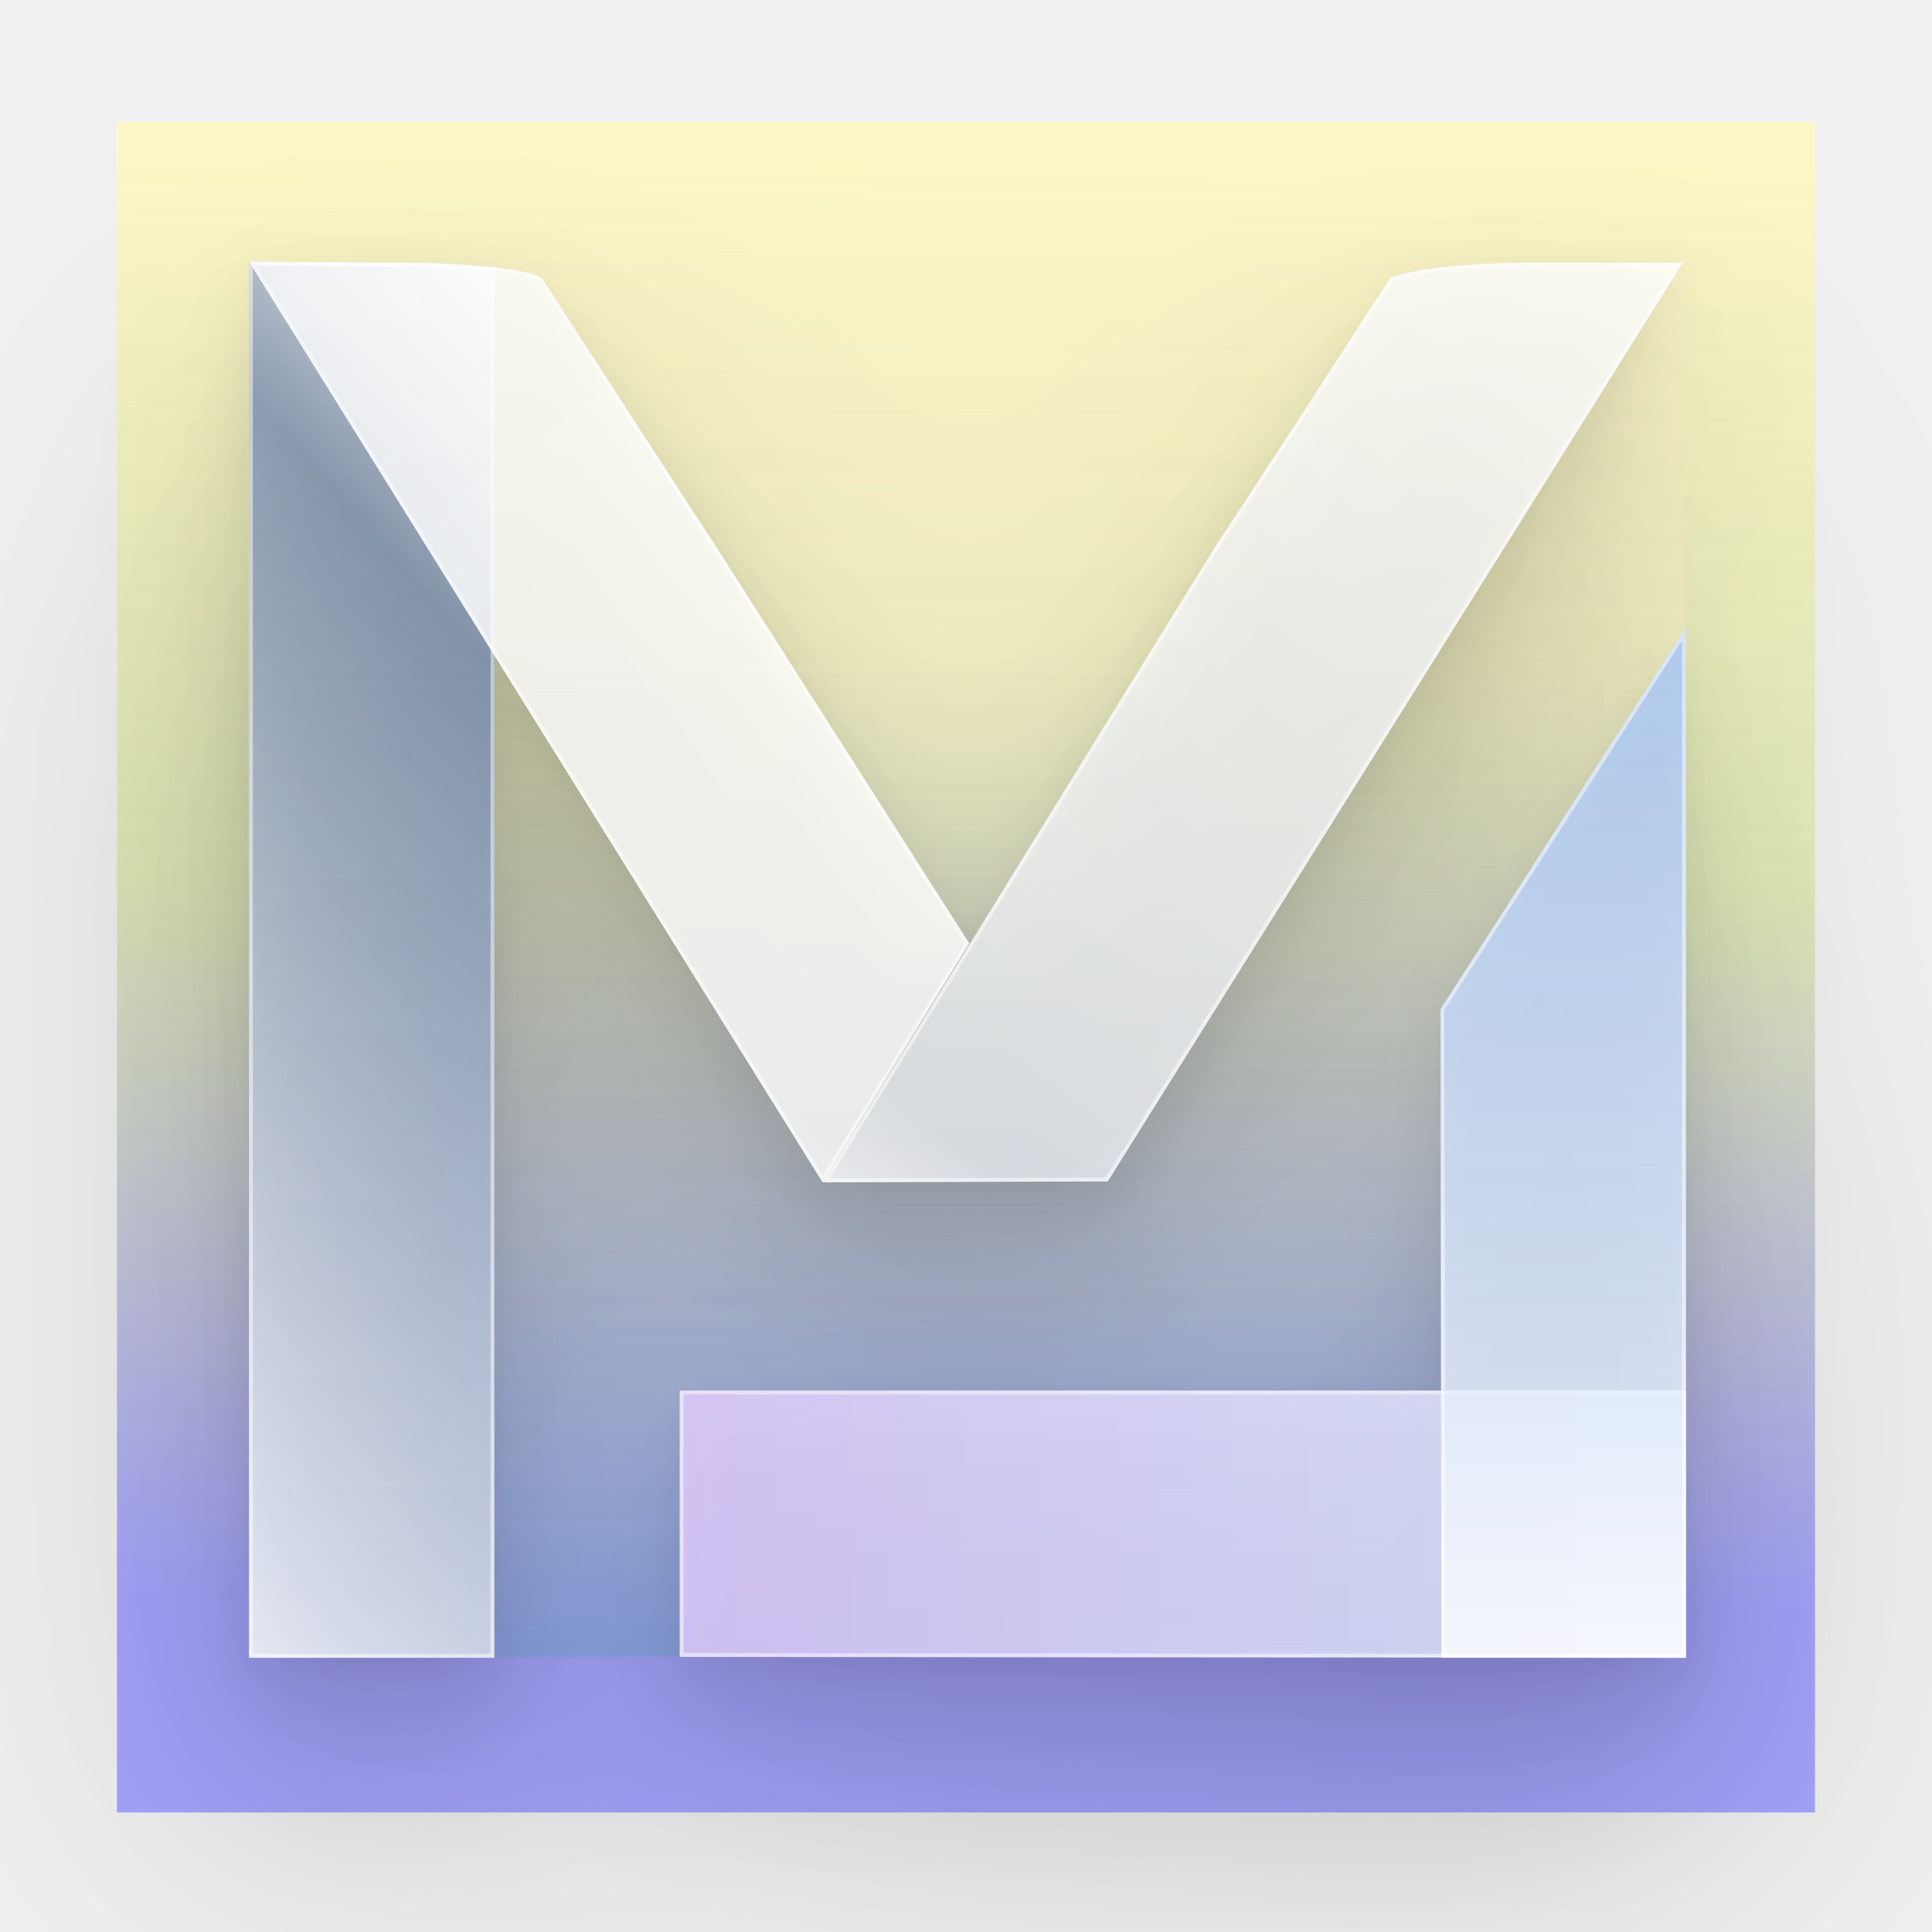
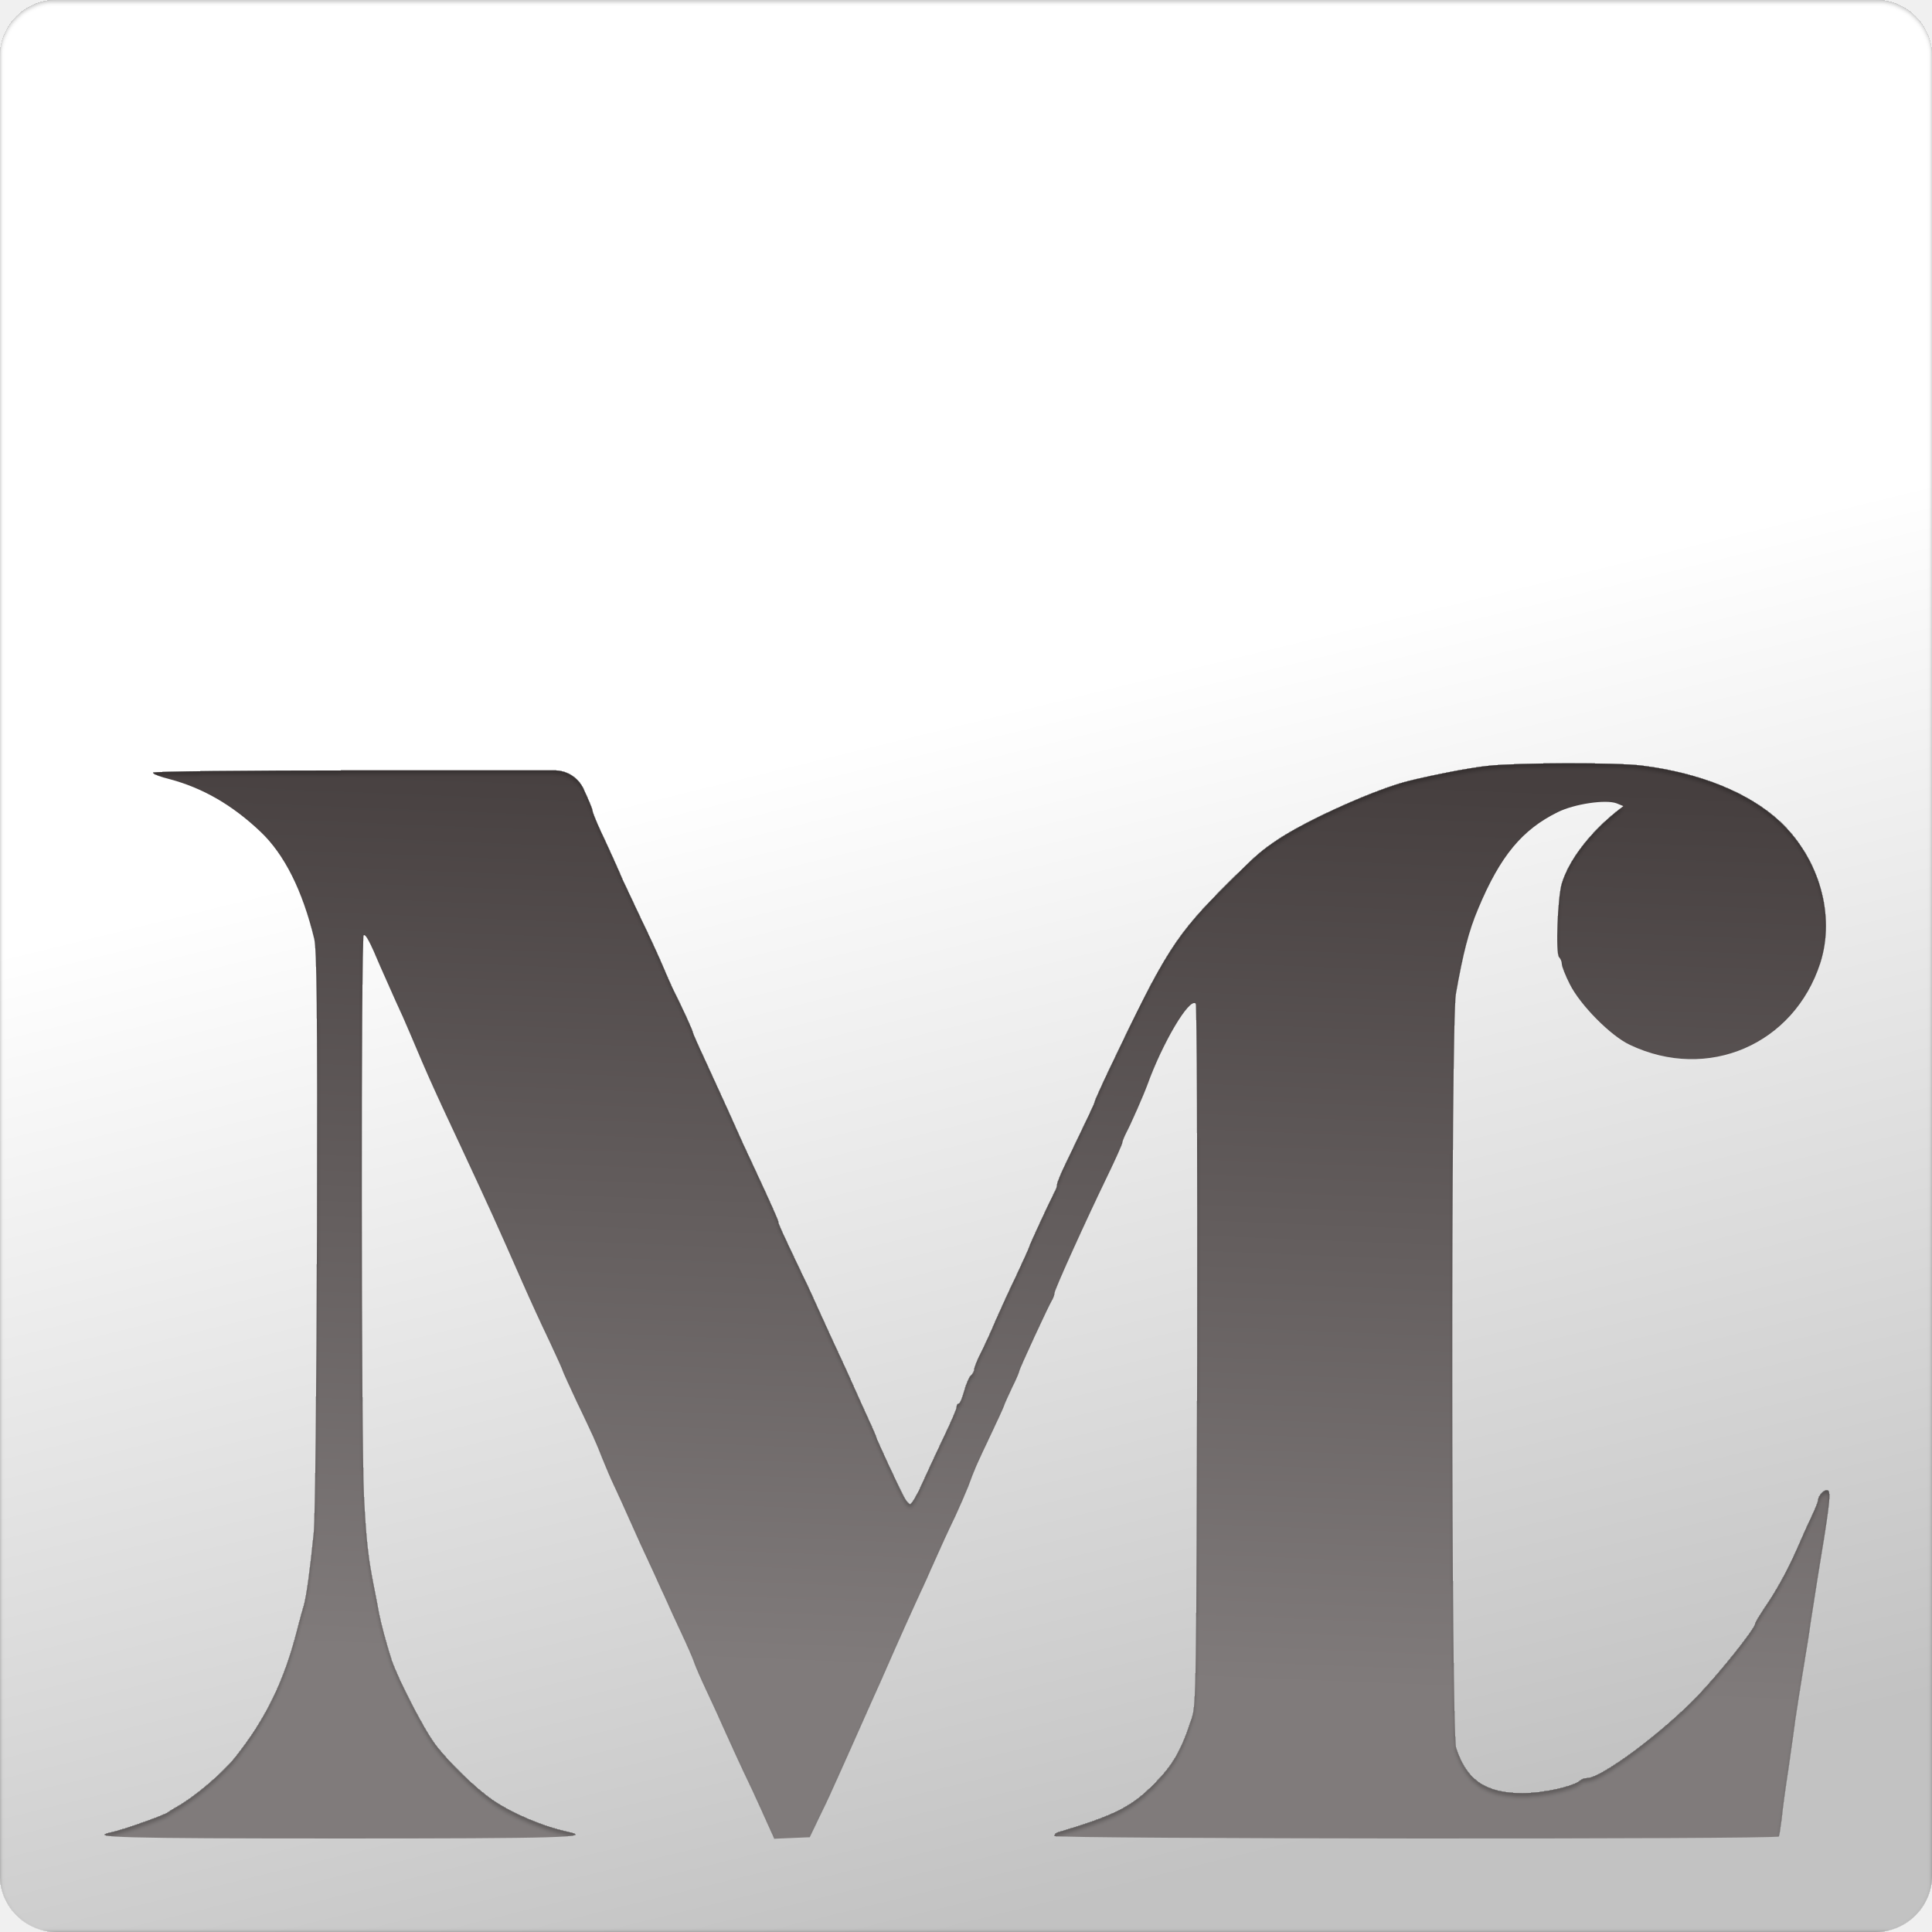
- <svg xmlns="http://www.w3.org/2000/svg" width="512" height="512" viewBox="0 0 512 512" fill="none">
-   <mask id="mask0_63_53" style="mask-type:alpha" maskUnits="userSpaceOnUse" x="0" y="0" width="512" height="512">
-     <rect width="512" height="512" fill="#D9D9D9" />
-   </mask>
-   <g mask="url(#mask0_63_53)">
-     <path d="M31 32.35H481V480.324H31V32.35Z" fill="url(#paint0_linear_63_53)" fill-opacity="0.9" />
-     <path d="M65.334 68.822H446.666L446 438.324L66 439.324L65.334 68.822Z" fill="url(#paint1_linear_63_53)" />
-     <g filter="url(#filter0_ddddd_63_53)">
-       <path d="M66 69.323L97.952 69.615H114.206L131 70.823V439.324H66V69.323Z" fill="url(#paint2_linear_63_53)" fill-opacity="0.8" />
-       <path d="M97.947 70.115H114.185L130.5 71.288V438.824H66.5V69.827L97.947 70.115Z" stroke="white" stroke-opacity="0.5" />
-       <path d="M66 69.323L104.527 69.615C104.527 69.615 136.195 69.615 143.5 73.579C188.806 143.551 188.916 143.551 188.916 143.551L256.841 249.994L218 313.324L66 69.323Z" fill="url(#paint3_linear_63_53)" fill-opacity="0.8" />
-       <path d="M104.511 70.132L104.515 70.133L104.515 70.132C104.516 70.132 104.518 70.133 104.519 70.133C104.523 70.133 104.529 70.132 104.536 70.132C104.551 70.132 104.575 70.132 104.604 70.132C104.664 70.132 104.753 70.133 104.869 70.133C105.102 70.134 105.446 70.136 105.886 70.14C106.764 70.148 108.028 70.163 109.568 70.194C112.647 70.256 116.828 70.38 121.236 70.627C125.645 70.875 130.276 71.246 134.255 71.801C138.181 72.349 141.404 73.07 143.173 73.992C165.779 108.905 177.116 126.37 182.801 135.108C185.646 139.481 187.077 141.669 187.795 142.763C188.155 143.31 188.337 143.586 188.429 143.724C188.475 143.793 188.501 143.83 188.515 143.851C188.518 143.855 188.521 143.86 188.524 143.864L256.259 250.012L218.004 312.388L66.913 69.848L104.511 70.132Z" stroke="white" stroke-opacity="0.5" />
-       <path d="M445.935 69.615C445.935 69.615 421.989 69.615 406.852 69.615C377.632 69.615 368.5 73.579 368.5 73.579C323.194 143.551 322.964 143.401 322.964 143.401L218 313.324L293.55 313.102L445.935 69.615Z" fill="url(#paint4_linear_63_53)" fill-opacity="0.8" />
-       <path d="M444.889 70.133C444.205 70.133 443.21 70.133 441.97 70.133C439.489 70.133 436.022 70.133 432.083 70.133C424.204 70.133 414.433 70.133 406.865 70.133C392.274 70.133 382.712 71.123 376.805 72.109C373.852 72.602 371.813 73.094 370.518 73.461C369.87 73.644 369.408 73.796 369.111 73.901C368.982 73.947 368.885 73.984 368.816 74.011C346.218 108.912 334.852 126.336 329.138 135.036C326.277 139.39 324.831 141.56 324.1 142.643C323.735 143.183 323.546 143.455 323.447 143.593C323.403 143.656 323.373 143.696 323.352 143.722L218.908 312.803L293.287 312.585L445.024 70.133C444.981 70.133 444.935 70.133 444.889 70.133Z" stroke="white" stroke-opacity="0.5" />
-       <path d="M446.775 368.528L446.775 439.324L180.136 439.094L180.136 368.528L446.775 368.528Z" fill="url(#paint5_linear_63_53)" fill-opacity="0.8" />
-       <path d="M446.275 438.823L180.636 438.594L180.636 369.028L446.275 369.028L446.275 438.823Z" stroke="white" stroke-opacity="0.5" />
-       <path d="M381.759 267.437L446.775 166.346L446.775 439.324H382L381.759 267.437Z" fill="url(#paint6_linear_63_53)" fill-opacity="0.8" />
-       <path d="M446.276 438.823H382.499L382.259 267.584L446.276 168.046L446.276 438.823Z" stroke="white" stroke-opacity="0.5" />
-     </g>
+ <svg xmlns="http://www.w3.org/2000/svg" width="1024" height="1024" viewBox="0 0 1024 1024" fill="none">
+   <g filter="url(#filter0_i_304_9)">
+     <rect width="1024" height="1024" rx="30" fill="url(#paint0_linear_304_9)" />
+   </g>
+   <g filter="url(#filter1_i_304_9)">
+     <path d="M788.536 405.936C778.554 407.001 760.319 410.598 746.609 413.928C729.173 418.323 694.034 434.041 677.929 444.564C668.346 450.957 666.083 452.955 651.308 467.607C622.958 495.846 617.767 504.104 588.351 565.909C583.826 575.367 580.232 583.492 580.232 583.891C580.232 584.691 577.304 590.818 565.458 615.46C562.53 621.321 560.267 626.915 560.267 627.848C560.267 628.78 559.735 630.512 558.936 631.844C556.939 635.573 545.626 659.949 545.626 660.615C545.626 661.014 542.431 668.074 538.571 676.333C534.578 684.591 529.787 695.247 527.657 700.042C525.661 704.837 522.333 712.163 520.203 716.426C518.074 720.555 516.343 724.817 516.343 725.883C516.343 726.815 515.545 728.281 514.613 729.08C513.681 729.879 512.084 733.609 511.019 737.338C510.088 740.935 508.757 743.998 508.091 743.998C507.559 743.998 507.026 744.798 507.026 745.863C507.026 746.929 503.832 754.255 499.972 762.247C496.245 770.106 491.054 781.294 488.525 786.889C485.996 792.617 483.201 797.279 482.403 797.279C481.604 797.279 480.007 795.281 478.809 792.883C475.881 787.289 464.434 762.513 464.434 761.847C464.434 761.314 462.171 756.253 455.649 742C454.052 738.271 451.124 732.01 449.393 728.014C447.53 724.018 443.537 715.227 440.476 708.7C437.414 702.04 434.087 694.581 432.889 692.05C431.824 689.519 428.097 681.394 424.503 674.068C413.988 651.957 412.524 648.627 412.524 647.694C412.524 646.762 408.531 637.838 399.347 618.124C395.62 610.265 392.692 603.871 386.303 589.486C382.576 581.227 380.447 576.699 372.727 559.782C369.665 553.255 367.27 547.661 367.27 547.394C367.27 546.462 361.946 534.874 358.618 528.214C356.888 524.884 353.959 518.357 351.963 513.562C349.966 508.766 344.509 496.778 339.718 486.921C335.059 477.065 330.667 467.741 330.001 466.275C328.138 461.747 322.547 449.359 318.155 440.035C315.892 435.106 314.029 430.444 314.029 429.645C314.029 428.846 311.899 423.784 309.37 418.323L309.289 418.149C306.497 412.161 300.488 408.333 293.882 408.333H192.906C128.618 408.333 81.101 408.866 81.101 409.532C81.101 410.198 85.094 411.796 90.019 412.995C107.455 417.657 123.028 426.582 138.069 440.834C150.713 452.822 160.297 471.87 166.552 497.577C167.883 503.438 168.283 533.009 168.016 651.424C167.75 740.136 167.085 803.672 166.286 812.597C164.423 831.378 162.426 846.163 160.962 851.225C160.297 853.356 158.699 859.084 157.501 863.879C150.58 891.185 140.731 911.298 124.492 931.678C117.837 939.936 103.595 952.057 94.278 957.385C92.548 958.318 90.152 959.783 89.087 960.582C86.958 962.181 65.528 969.773 59.406 971.105C45.962 973.902 63.931 974.435 180.262 974.435C296.992 974.435 314.295 973.902 301.118 970.972C287.941 968.175 271.57 961.248 261.055 954.055C252.27 948.061 237.762 934.075 230.707 924.618C224.851 917.026 211.008 890.119 207.548 879.863C204.886 871.604 201.957 860.682 200.759 854.555C200.227 851.225 199.029 845.497 198.364 841.901C195.169 826.183 194.104 816.459 192.906 793.283C191.442 764.644 191.309 496.512 192.773 495.713C193.838 495.047 196.101 499.176 201.558 512.23C203.688 517.025 207.281 525.017 209.544 530.212C211.94 535.273 215.534 543.398 217.53 548.194C223.919 563.379 224.585 564.711 227.247 570.838C230.84 578.963 238.028 594.547 244.151 607.468C259.59 640.635 262.652 647.295 276.761 679.396C280.62 688.187 287.009 702.173 291.002 710.432C294.862 718.69 298.057 725.75 298.057 726.016C298.057 726.416 301.251 733.476 305.111 741.734C314.295 760.915 315.892 764.378 319.353 773.302C320.95 777.298 323.878 784.225 326.008 788.621C328.005 793.016 331.066 799.543 332.663 803.273C336.656 812.33 341.448 822.853 346.639 833.909C348.902 838.97 351.83 845.364 353.028 847.895C354.093 850.426 357.686 858.284 361.014 865.344C364.341 872.404 367.403 879.463 367.935 881.195C368.468 882.926 371.529 889.986 374.856 897.046C378.184 904.105 381.778 911.964 382.843 914.495C387.501 924.885 393.091 937.139 398.549 948.461C401.61 954.988 405.47 963.646 407.2 967.509L410.395 974.568L429.162 973.769L433.954 963.779C436.616 958.318 439.81 951.658 440.875 949.127C442.073 946.596 446.332 937.006 450.458 927.815C454.584 918.624 458.71 909.3 459.642 907.169C460.707 904.905 463.901 897.445 467.096 890.519C470.157 883.592 473.485 876 474.416 873.869C477.078 867.875 482.935 854.688 486.396 847.229C488.126 843.499 491.187 836.972 493.051 832.577C499.04 819.123 501.835 812.996 506.494 803.273C508.89 798.078 511.818 791.285 513.149 787.954C516.743 778.231 517.142 777.298 524.862 761.048C528.988 752.39 532.316 745.064 532.316 744.664C532.316 744.398 534.179 740.269 536.309 735.74C538.571 731.211 540.302 727.082 540.302 726.549C540.302 725.617 555.209 693.249 557.605 689.12C558.404 687.788 558.936 686.056 558.936 685.257C558.936 683.659 574.642 648.76 587.02 623.186C591.413 614.128 594.873 606.269 594.873 605.603C594.873 604.937 595.805 602.673 596.87 600.541C599.665 595.213 606.187 580.295 608.184 574.834C616.17 552.722 630.412 528.613 633.739 531.943C634.405 532.609 634.671 611.864 634.538 718.157C634.138 891.851 634.005 903.573 631.743 910.499C626.152 927.682 621.893 935.274 612.177 945.131C599.931 957.652 591.013 962.181 560.666 971.238C559.735 971.505 558.936 972.304 558.936 973.103C558.936 974.702 941.736 974.968 942.801 973.37C943.067 972.837 943.733 968.708 944.265 964.445C944.665 960.05 946.262 948.061 947.859 937.805C949.323 927.549 951.053 915.561 951.586 911.165C952.251 906.769 953.982 895.314 955.579 885.857C957.176 876.266 959.039 864.944 959.572 860.549C960.237 856.153 961.968 845.098 963.432 835.907C969.288 800.609 970.486 791.684 969.022 790.219C967.558 788.754 963.698 792.483 963.565 795.414C963.565 796.08 962.101 799.676 960.371 803.406C958.64 807.002 955.313 814.328 953.05 819.656C947.726 831.777 942.002 842.434 935.347 852.157C932.552 856.286 930.29 860.149 930.29 860.549C930.29 863.213 912.188 885.857 899.942 898.777C881.175 918.358 848.831 942.467 841.245 942.467C839.914 942.467 838.449 943 837.651 943.666C834.19 946.863 818.085 950.459 806.904 950.459C787.338 950.459 777.223 943.533 771.766 926.483C769.103 917.958 768.97 542.333 771.632 526.882C775.492 505.037 778.421 493.581 783.478 481.593C795.191 453.621 806.771 439.769 825.672 430.444C834.589 426.049 851.094 423.651 856.817 425.782L860.411 427.248L857.084 429.912C842.442 441.633 831.528 456.019 827.801 468.273C825.539 475.866 824.474 505.436 826.337 507.301C827.136 508.1 827.801 509.699 827.801 510.898C827.801 512.096 829.665 517.025 832.061 521.687C837.518 532.609 853.623 548.993 863.872 553.788C905.133 573.369 950.787 553.655 964.763 510.498C972.882 485.19 964.23 454.953 943.333 435.373C926.962 420.188 901.14 409.665 870.261 405.802C857.084 404.071 804.109 404.204 788.536 405.936Z" fill="url(#paint1_linear_304_9)" />
  </g>
  <defs>
-     <filter id="filter0_ddddd_63_53" x="-118" y="-28.677" width="748.775" height="738" filterUnits="userSpaceOnUse" color-interpolation-filters="sRGB">
+     <filter id="filter0_i_304_9" x="0" y="0" width="1024" height="1025" filterUnits="userSpaceOnUse" color-interpolation-filters="sRGB">
      <feFlood flood-opacity="0" result="BackgroundImageFix" />
+       <feBlend mode="normal" in="SourceGraphic" in2="BackgroundImageFix" result="shape" />
      <feColorMatrix in="SourceAlpha" type="matrix" values="0 0 0 0 0 0 0 0 0 0 0 0 0 0 0 0 0 0 127 0" result="hardAlpha" />
-       <feOffset dy="2.339" />
-       <feGaussianBlur stdDeviation="4.269" />
-       <feColorMatrix type="matrix" values="0 0 0 0 0 0 0 0 0 0 0 0 0 0 0 0 0 0 0.036 0" />
-       <feBlend mode="normal" in2="BackgroundImageFix" result="effect1_dropShadow_63_53" />
+       <feOffset dy="1" />
+       <feGaussianBlur stdDeviation="1" />
+       <feComposite in2="hardAlpha" operator="arithmetic" k2="-1" k3="1" />
+       <feColorMatrix type="matrix" values="0 0 0 0 0.107 0 0 0 0 0.107 0 0 0 0 0.107 0 0 0 0.25 0" />
+       <feBlend mode="normal" in2="shape" result="effect1_innerShadow_304_9" />
+     </filter>
+     <filter id="filter1_i_304_9" x="55.59" y="404.568" width="914" height="572" filterUnits="userSpaceOnUse" color-interpolation-filters="sRGB">
+       <feFlood flood-opacity="0" result="BackgroundImageFix" />
+       <feBlend mode="normal" in="SourceGraphic" in2="BackgroundImageFix" result="shape" />
      <feColorMatrix in="SourceAlpha" type="matrix" values="0 0 0 0 0 0 0 0 0 0 0 0 0 0 0 0 0 0 127 0" result="hardAlpha" />
-       <feOffset dy="10.458" />
-       <feGaussianBlur stdDeviation="9.862" />
-       <feColorMatrix type="matrix" values="0 0 0 0 0 0 0 0 0 0 0 0 0 0 0 0 0 0 0.057 0" />
-       <feBlend mode="normal" in2="effect1_dropShadow_63_53" result="effect2_dropShadow_63_53" />
-       <feColorMatrix in="SourceAlpha" type="matrix" values="0 0 0 0 0 0 0 0 0 0 0 0 0 0 0 0 0 0 127 0" result="hardAlpha" />
-       <feOffset dy="26.006" />
-       <feGaussianBlur stdDeviation="22.522" />
-       <feColorMatrix type="matrix" values="0 0 0 0 0 0 0 0 0 0 0 0 0 0 0 0 0 0 0.073 0" />
-       <feBlend mode="normal" in2="effect2_dropShadow_63_53" result="effect3_dropShadow_63_53" />
-       <feColorMatrix in="SourceAlpha" type="matrix" values="0 0 0 0 0 0 0 0 0 0 0 0 0 0 0 0 0 0 127 0" result="hardAlpha" />
-       <feOffset dy="50.637" />
-       <feGaussianBlur stdDeviation="47.987" />
-       <feColorMatrix type="matrix" values="0 0 0 0 0 0 0 0 0 0 0 0 0 0 0 0 0 0 0.094 0" />
-       <feBlend mode="normal" in2="effect3_dropShadow_63_53" result="effect4_dropShadow_63_53" />
-       <feColorMatrix in="SourceAlpha" type="matrix" values="0 0 0 0 0 0 0 0 0 0 0 0 0 0 0 0 0 0 127 0" result="hardAlpha" />
-       <feOffset dy="86" />
-       <feGaussianBlur stdDeviation="92" />
-       <feColorMatrix type="matrix" values="0 0 0 0 0 0 0 0 0 0 0 0 0 0 0 0 0 0 0.13 0" />
-       <feBlend mode="normal" in2="effect4_dropShadow_63_53" result="effect5_dropShadow_63_53" />
-       <feBlend mode="normal" in="SourceGraphic" in2="effect5_dropShadow_63_53" result="shape" />
+       <feOffset dy="2" />
+       <feGaussianBlur stdDeviation="1" />
+       <feComposite in2="hardAlpha" operator="arithmetic" k2="-1" k3="1" />
+       <feColorMatrix type="matrix" values="0 0 0 0 0 0 0 0 0 0 0 0 0 0 0 0 0 0 0.25 0" />
+       <feBlend mode="normal" in2="shape" result="effect1_innerShadow_304_9" />
    </filter>
-     <linearGradient id="paint0_linear_63_53" x1="256" y1="42.324" x2="252.5" y2="423.324" gradientUnits="userSpaceOnUse">
-       <stop stop-color="#FEF7C1" />
-       <stop offset="0.505" stop-color="#DDE6AA" stop-opacity="0.9" />
-       <stop offset="1" stop-color="#9C9BFF" />
+     <linearGradient id="paint0_linear_304_9" x1="8.37395e-06" y1="21.005" x2="260.882" y2="1085.54" gradientUnits="userSpaceOnUse">
+       <stop offset="0.428" stop-color="white" />
+       <stop offset="1" stop-color="#C2C2C2" />
    </linearGradient>
-     <linearGradient id="paint1_linear_63_53" x1="256" y1="68.822" x2="256" y2="439.324" gradientUnits="userSpaceOnUse">
-       <stop offset="0.279" stop-color="#F9F2C8" stop-opacity="0.5" />
-       <stop offset="1" stop-color="#8FA7E9" />
-     </linearGradient>
-     <linearGradient id="paint2_linear_63_53" x1="271.341" y1="223.432" x2="49.154" y2="420.887" gradientUnits="userSpaceOnUse">
-       <stop stop-color="#FEFEFF" />
-       <stop offset="0.25" stop-color="#6E85B2" stop-opacity="0.9" />
-       <stop offset="1" stop-color="white" />
-     </linearGradient>
-     <linearGradient id="paint3_linear_63_53" x1="89.899" y1="51.134" x2="262.667" y2="279.744" gradientUnits="userSpaceOnUse">
-       <stop stop-color="#FDFDFD" />
-       <stop offset="0.423" stop-color="white" />
-       <stop offset="1" stop-color="white" />
-     </linearGradient>
-     <linearGradient id="paint4_linear_63_53" x1="421.981" y1="50.984" x2="221.263" y2="316.579" gradientUnits="userSpaceOnUse">
-       <stop stop-color="white" />
-       <stop offset="0.909" stop-color="#E8EBEF" />
-       <stop offset="1" stop-color="white" />
-     </linearGradient>
-     <linearGradient id="paint5_linear_63_53" x1="446.775" y1="403.811" x2="180.136" y2="403.811" gradientUnits="userSpaceOnUse">
-       <stop stop-color="#E3EEFF" />
-       <stop offset="1" stop-color="#E3CDFF" />
-     </linearGradient>
-     <linearGradient id="paint6_linear_63_53" x1="414.267" y1="166.346" x2="414.267" y2="439.094" gradientUnits="userSpaceOnUse">
-       <stop stop-color="#A2C3FA" />
-       <stop offset="1" stop-color="white" />
+     <linearGradient id="paint1_linear_304_9" x1="512.59" y1="404.568" x2="493.499" y2="886.5" gradientUnits="userSpaceOnUse">
+       <stop stop-color="#463F3F" />
+       <stop offset="1" stop-color="#807B7B" />
    </linearGradient>
  </defs>
</svg>
